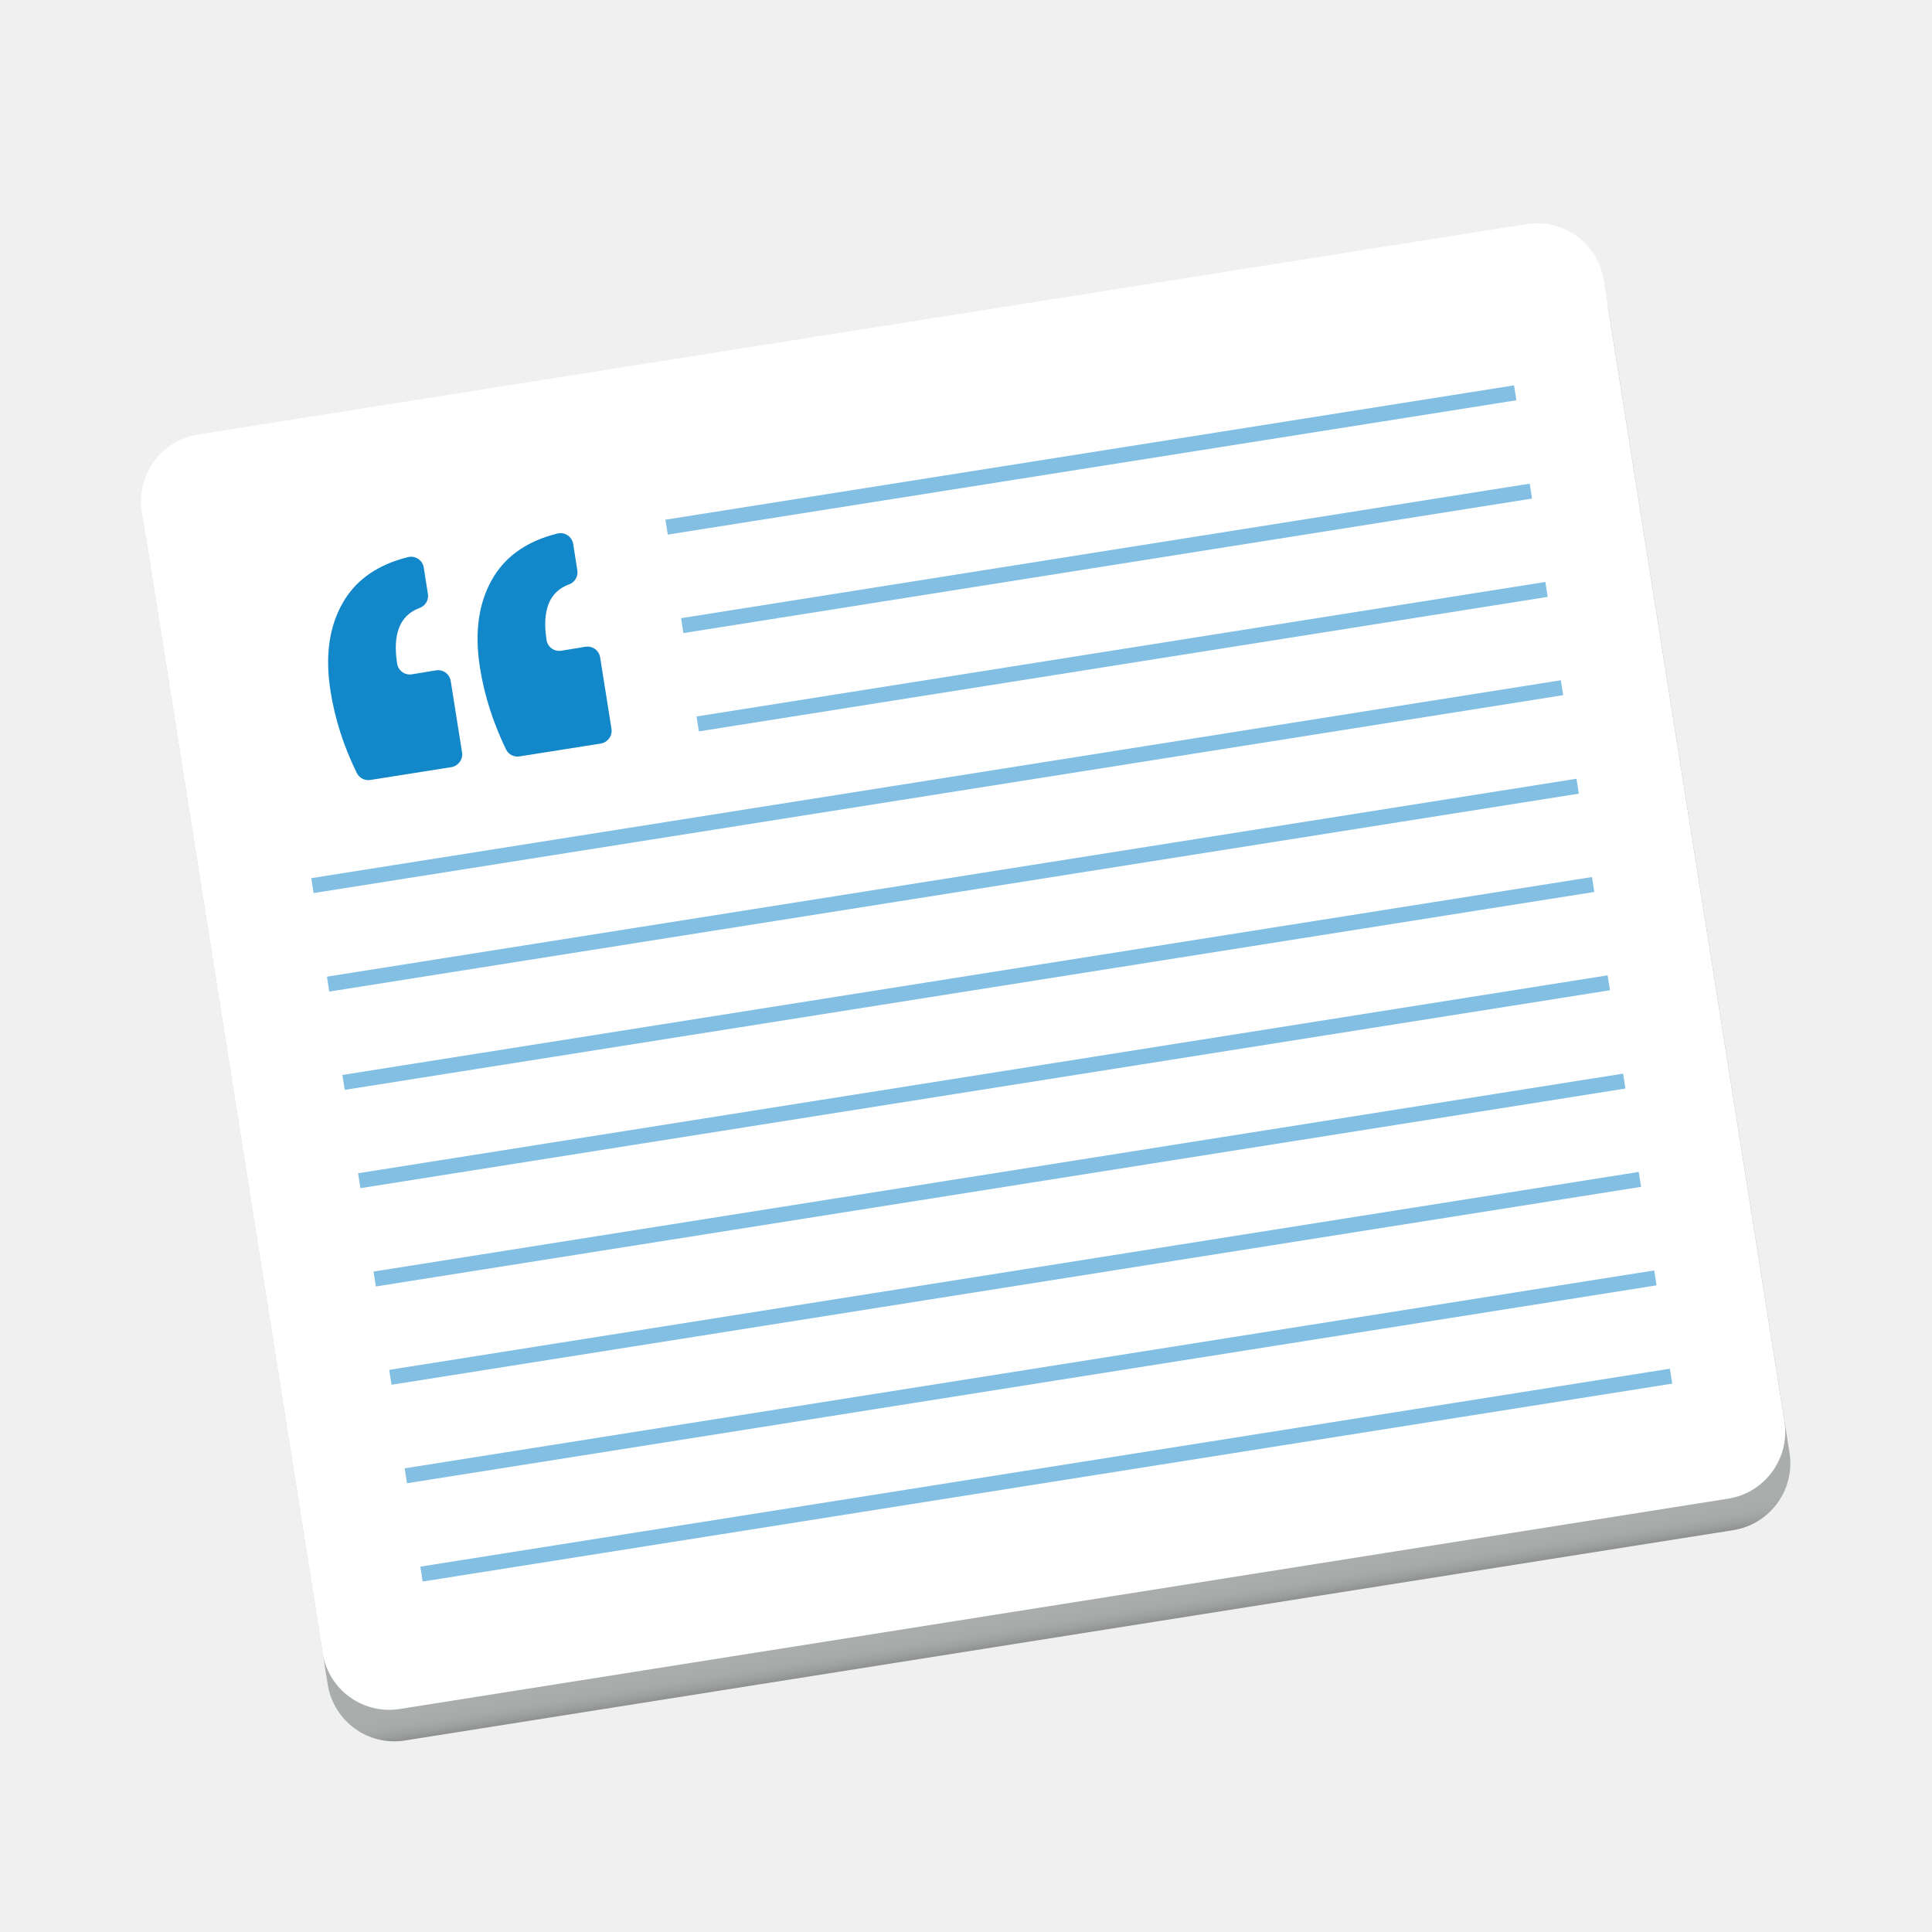
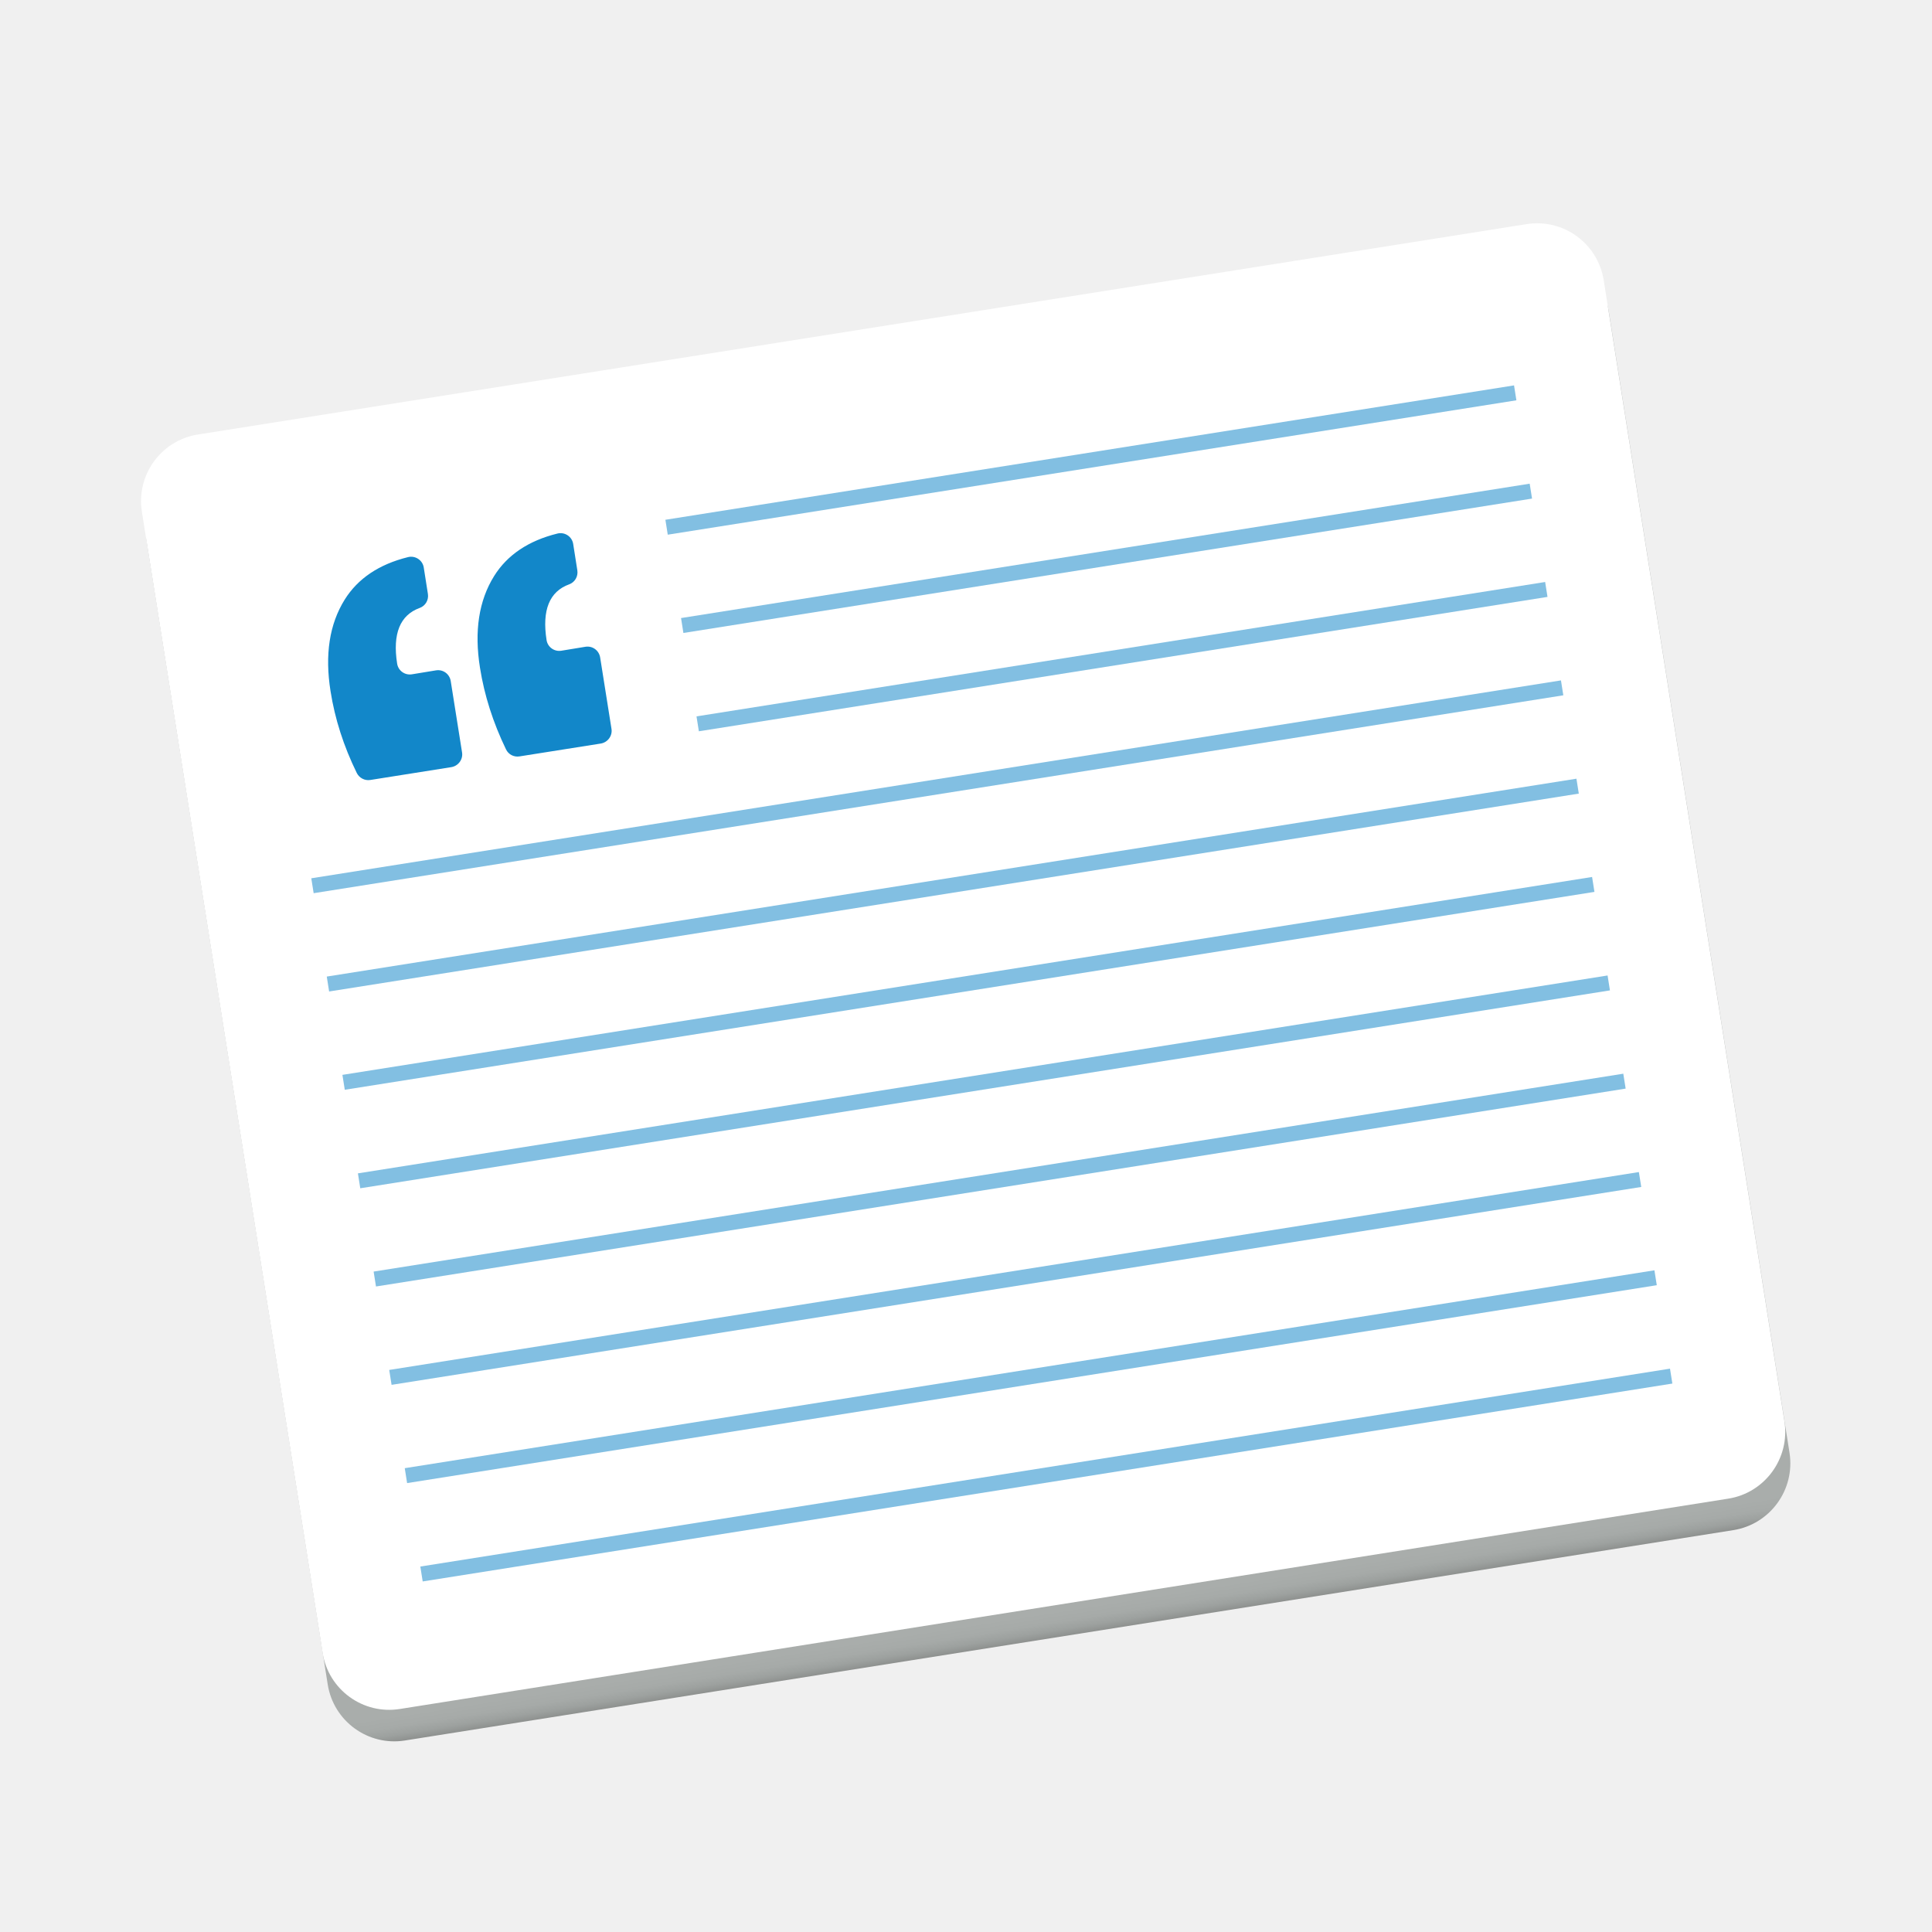
<svg xmlns="http://www.w3.org/2000/svg" version="1.1" id="libre-writer" x="0px" y="0px" viewBox="0 0 1024 1024" style="enable-background:new 0 0 1024 1024;" xml:space="preserve">
  <style type="text/css">
	.st0{fill:url(#SVGID_1_);}
	.st1{fill:#FFFFFF;}
- 	.st2{opacity:0.53;fill:none;stroke:#1287C9;stroke-width:8;stroke-miterlimit:10;}
+ 	.st2{opacity:0.53;fill:#1287C9;}
	.st3{fill:#1287C9;}
</style>
  <linearGradient id="SVGID_1_" gradientUnits="userSpaceOnUse" x1="496.956" y1="176.857" x2="496.956" y2="160.513" gradientTransform="matrix(0.9877 -0.1564 -0.1564 -0.9877 101.34 1105.519)">
    <stop offset="0" style="stop-color:#A9ADAB" />
    <stop offset="0.358" style="stop-color:#A6AAA8" />
    <stop offset="0.616" style="stop-color:#9DA19F" />
    <stop offset="0.842" style="stop-color:#8E918F" />
  </linearGradient>
  <path class="st0" d="M918.7,811L214.6,922.5c-19.5,3.1-37.8-10.2-40.9-29.7L77.9,287.9c-3.1-19.5,10.2-37.8,29.7-40.9l704.2-111.5  c19.5-3.1,37.8,10.2,40.9,29.7l95.8,604.9C951.5,789.6,938.2,807.9,918.7,811z" />
  <path class="st1" d="M916.1,794.3L211.9,905.8c-19.5,3.1-37.8-10.2-40.9-29.7L75.2,271.2c-3.1-19.5,10.2-37.8,29.7-40.9l704.2-111.5  c19.5-3.1,37.8,10.2,40.9,29.7l95.8,604.9C948.8,772.9,935.5,791.2,916.1,794.3z" />
  <g>
-     <line class="st2" x1="803.1" y1="208.2" x2="353.3" y2="279.4" />
-     <line class="st2" x1="811.4" y1="260.3" x2="361.6" y2="331.6" />
-     <line class="st2" x1="819.7" y1="312.4" x2="369.8" y2="383.7" />
-     <line class="st2" x1="827.9" y1="364.5" x2="165.6" y2="469.4" />
-     <line class="st2" x1="836.2" y1="416.7" x2="173.9" y2="521.6" />
-     <line class="st2" x1="844.4" y1="468.8" x2="182.1" y2="573.7" />
-     <line class="st2" x1="852.7" y1="520.9" x2="190.4" y2="625.8" />
-     <line class="st2" x1="869.2" y1="625.1" x2="206.9" y2="730" />
-     <line class="st2" x1="860.9" y1="573" x2="198.6" y2="677.9" />
-     <line class="st2" x1="877.4" y1="677.3" x2="215.1" y2="782.2" />
-     <line class="st2" x1="885.7" y1="729.4" x2="223.4" y2="834.3" />
+     <rect x="350.5" y="239.8" transform="matrix(0.9877 -0.1564 0.1564 0.9877 -31.0211 93.4581)" class="st2" width="455.4" height="8" />
+     <rect x="358.8" y="291.9" transform="matrix(0.9877 -0.1564 0.1564 0.9877 -39.073 95.3912)" class="st2" width="455.4" height="8" />
+     <rect x="367" y="344" transform="matrix(0.9877 -0.1564 0.1564 0.9877 -47.1249 97.3244)" class="st2" width="455.4" height="8" />
+     <rect x="161.5" y="413" transform="matrix(0.9877 -0.1564 0.1564 0.9877 -59.117 82.8451)" class="st2" width="670.6" height="8" />
+     <rect x="169.7" y="465.1" transform="matrix(0.9877 -0.1564 0.1564 0.9877 -67.1616 84.7672)" class="st2" width="670.6" height="8" />
+     <rect x="178" y="517.2" transform="matrix(0.9877 -0.1564 0.1564 0.9877 -75.2125 86.7)" class="st2" width="670.6" height="8" />
+     <rect x="186.2" y="569.4" transform="matrix(0.9877 -0.1564 0.1564 0.9877 -83.2634 88.6328)" class="st2" width="670.6" height="8" />
+     <rect x="202.8" y="673.6" transform="matrix(0.9877 -0.1564 0.1564 0.9877 -99.3653 92.4984)" class="st2" width="670.6" height="8" />
+     <rect x="194.5" y="621.5" transform="matrix(0.9877 -0.1564 0.1564 0.9877 -91.282 90.5282)" class="st2" width="670.6" height="8" />
+     <rect x="211" y="725.7" transform="matrix(0.9877 -0.1564 0.1564 0.9877 -107.3779 94.3917)" class="st2" width="670.6" height="8" />
+     <rect x="219.3" y="777.8" transform="matrix(0.9877 -0.1564 0.1564 0.9877 -115.467 96.3639)" class="st2" width="670.6" height="8" />
  </g>
  <g>
    <path class="st3" d="M175.2,366.4c-3.1-19.4-0.6-35.6,7.5-48.6c7-11.2,18.2-18.7,33.5-22.5c3.9-1,7.8,1.6,8.4,5.5l2.2,14   c0.5,3.2-1.3,6.3-4.3,7.4c-10.5,3.8-14.5,13.7-12,29.6v0c0.6,3.7,4.1,6.2,7.8,5.6l12.8-2.1c3.7-0.6,7.2,1.9,7.8,5.7l6,37.8   c0.6,3.7-2,7.2-5.7,7.8l-42.9,6.8c-3,0.5-5.9-1.1-7.2-3.7C182.1,395.4,177.5,381,175.2,366.4z M254.4,353.9   c-3.1-19.4-0.6-35.6,7.5-48.6c7-11.2,18.2-18.7,33.5-22.5c3.9-1,7.8,1.6,8.4,5.5l2.2,14c0.5,3.2-1.3,6.3-4.3,7.4   c-10.5,3.8-14.5,13.7-12,29.6l0,0c0.6,3.7,4.1,6.2,7.8,5.6l12.8-2.1c3.7-0.6,7.2,1.9,7.8,5.7l6,37.8c0.6,3.7-2,7.2-5.7,7.8l-43,6.8   c-3,0.5-5.9-1-7.2-3.7C261.3,382.9,256.7,368.5,254.4,353.9z" />
  </g>
</svg>
